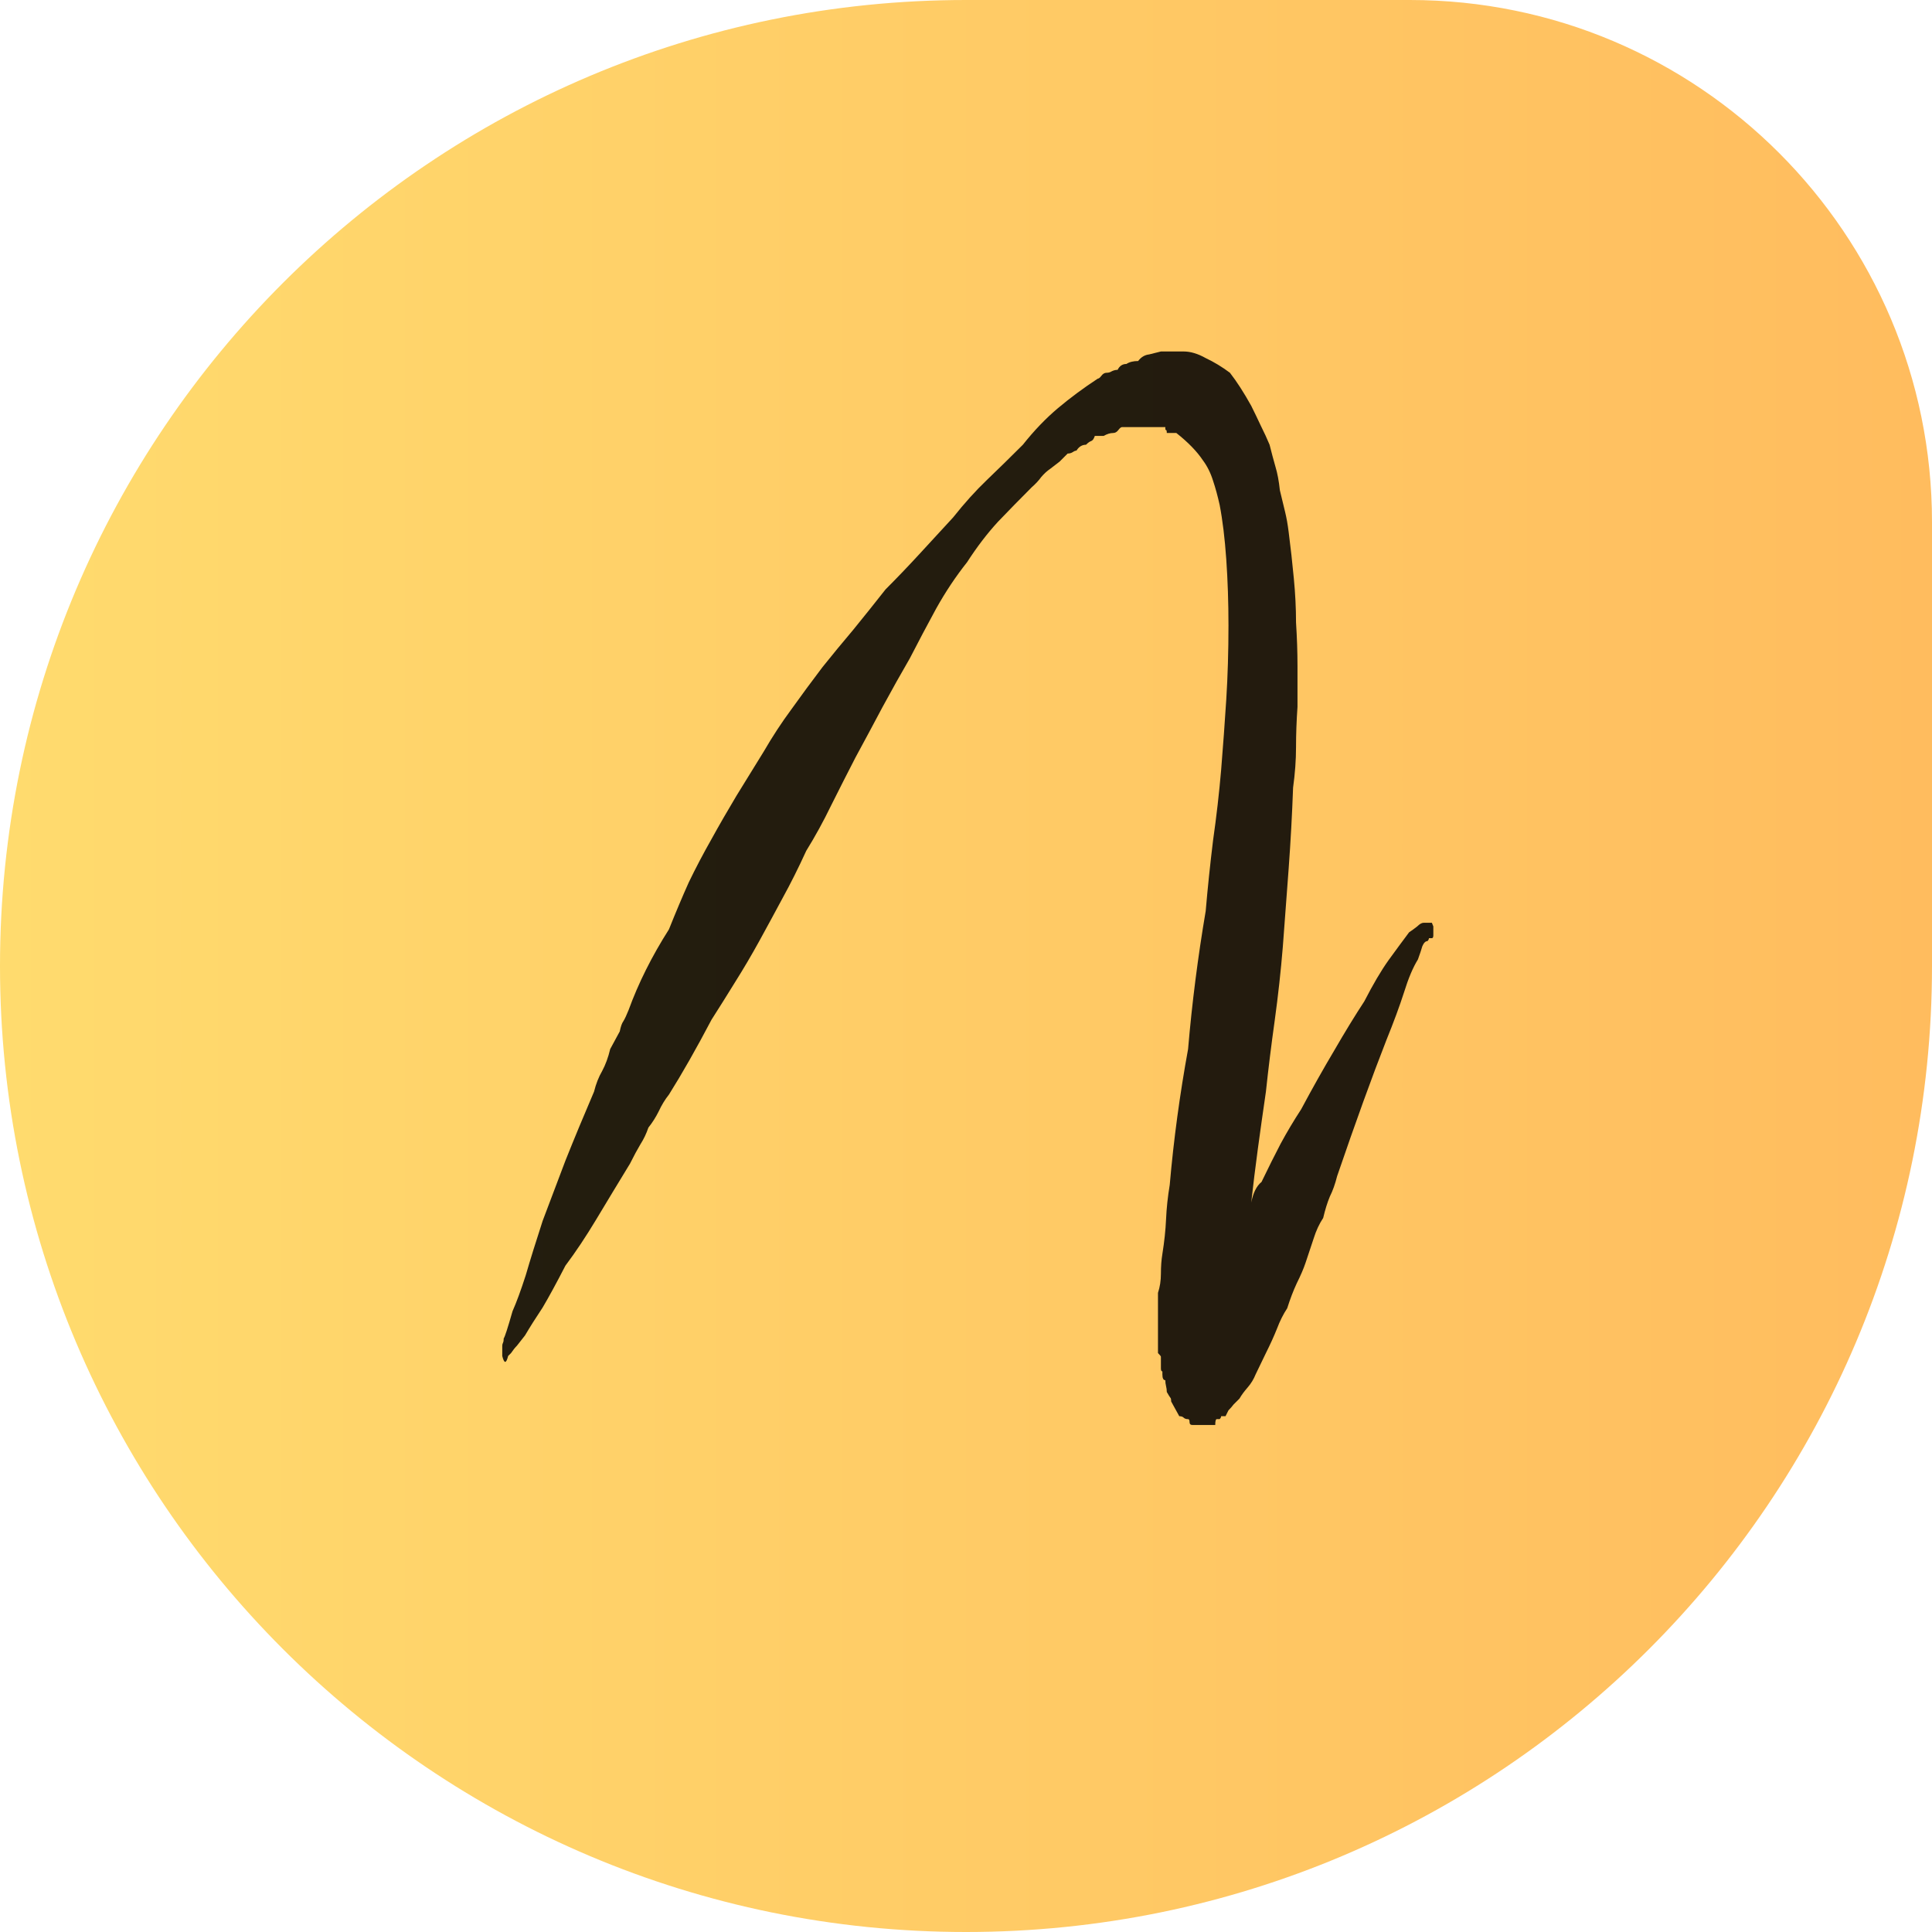
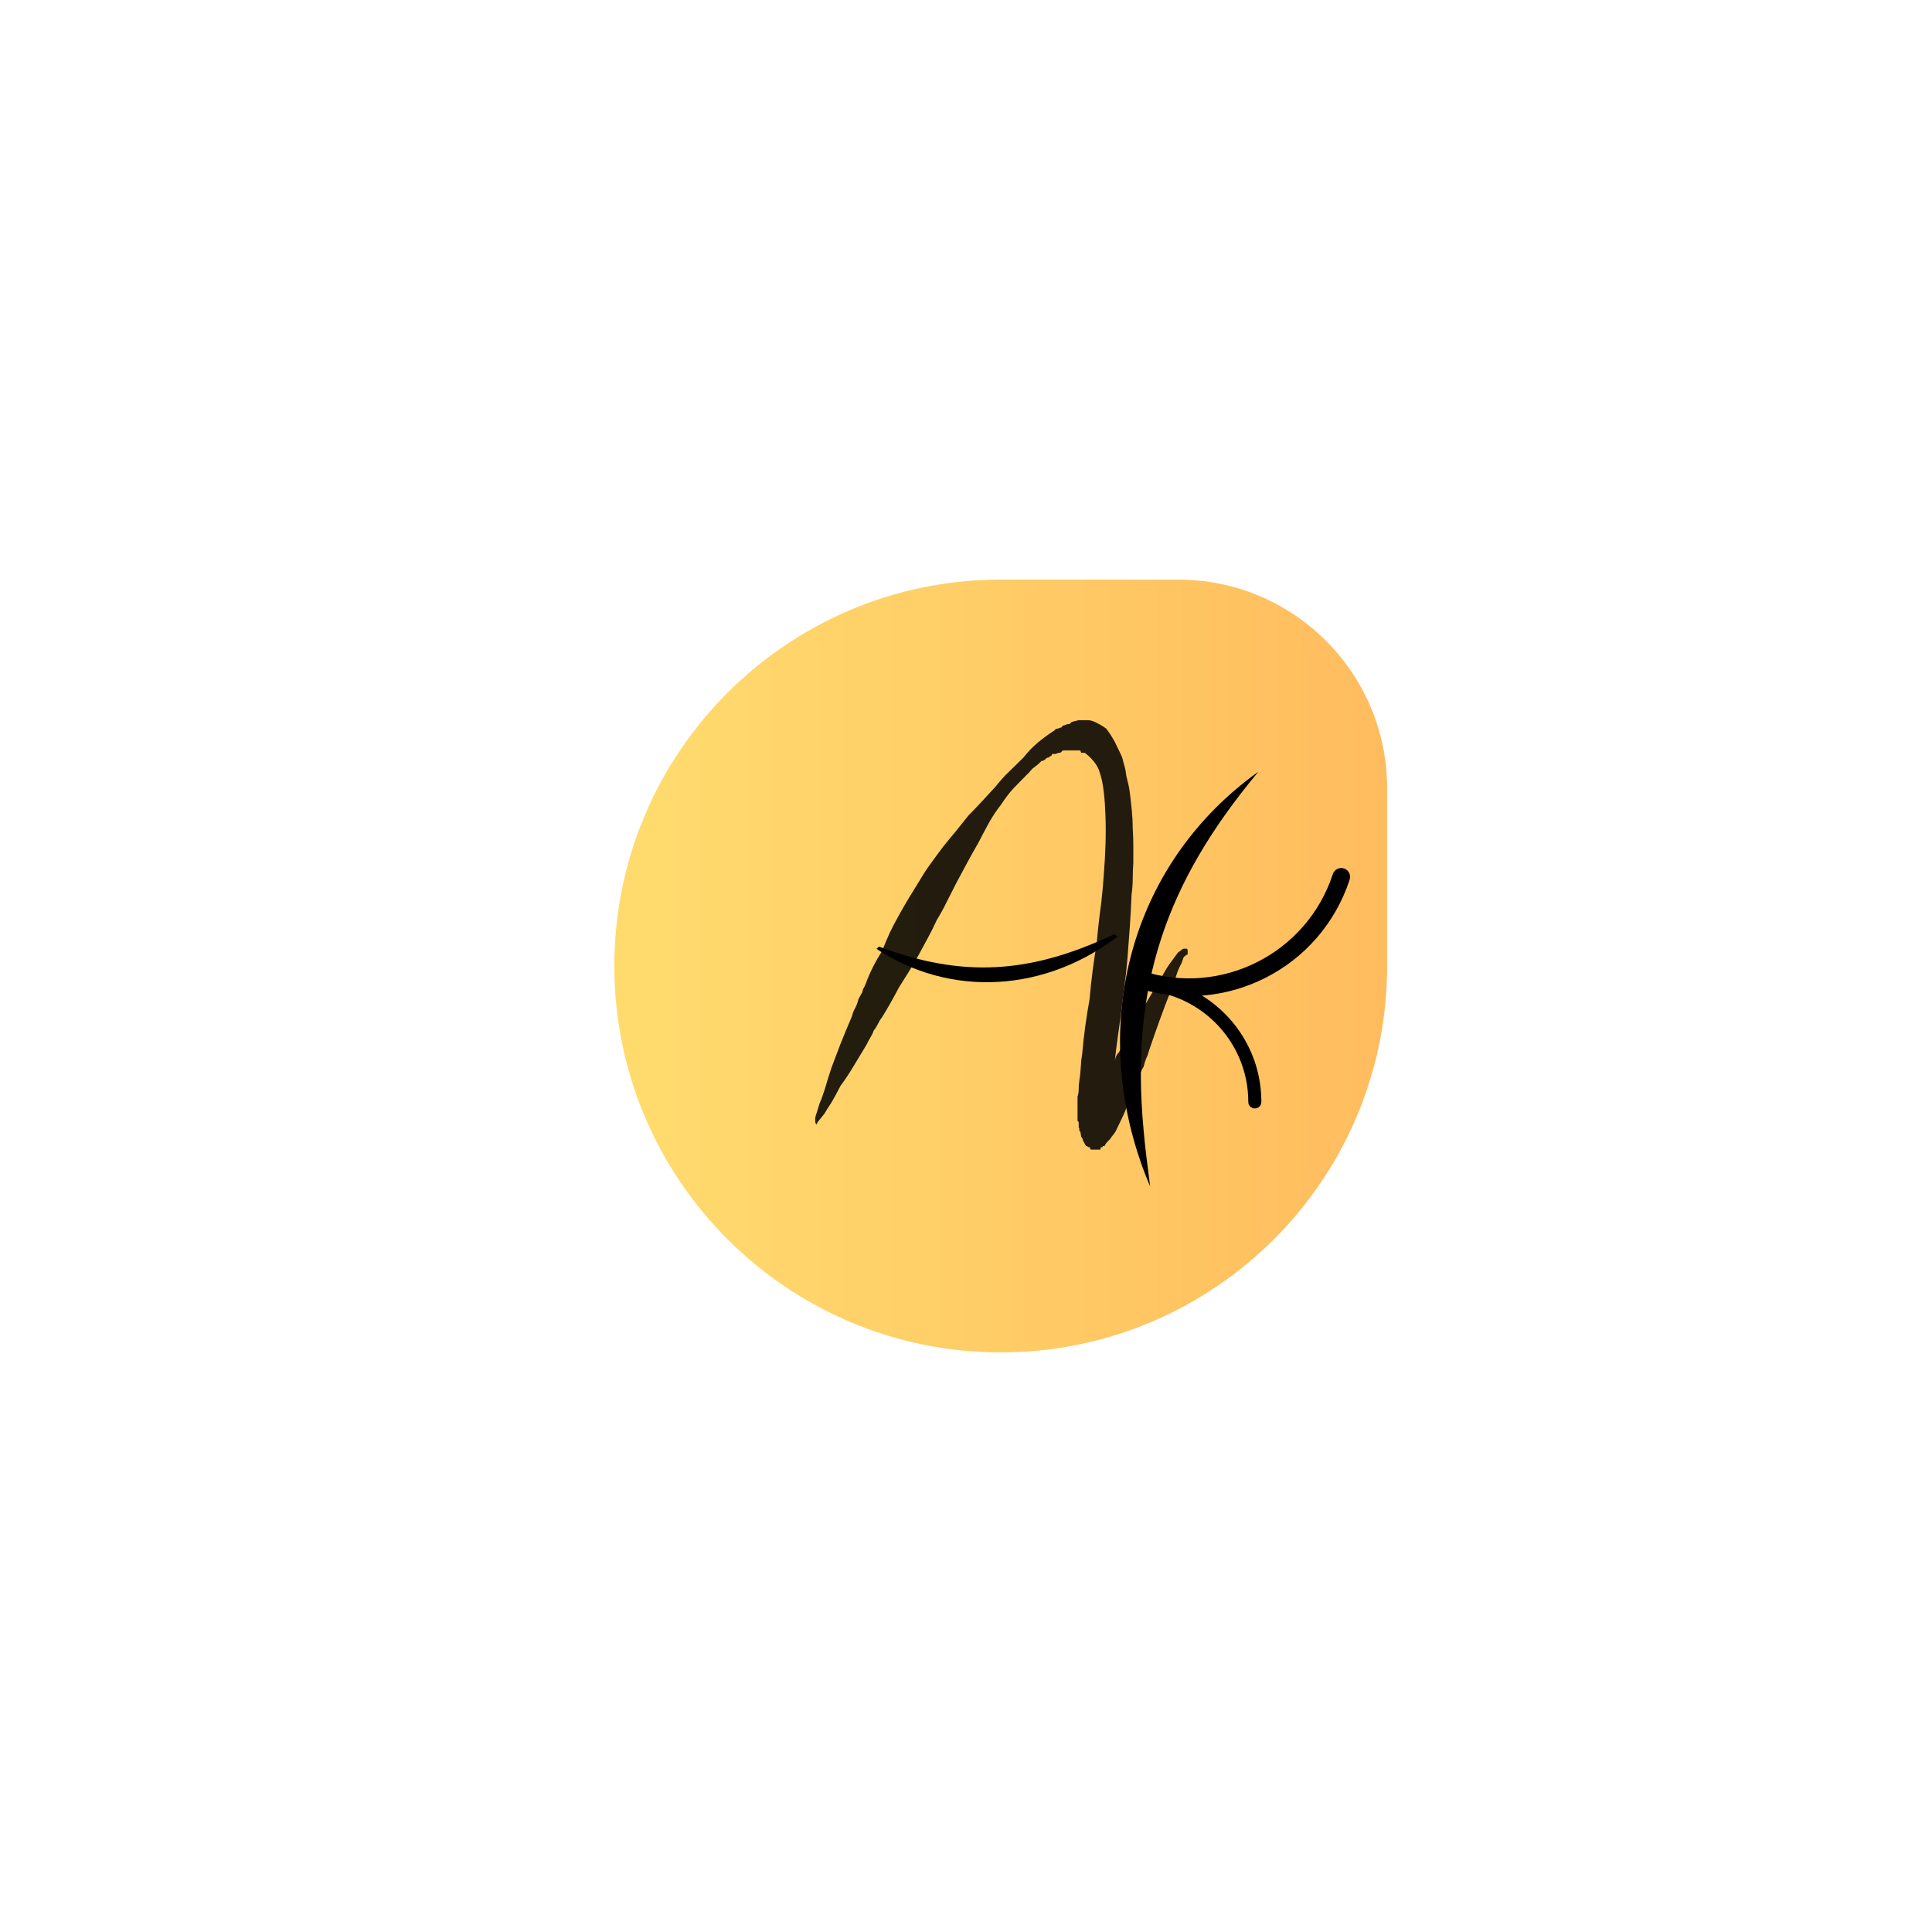
- <svg xmlns="http://www.w3.org/2000/svg" width="185" height="185" viewBox="0 0 185 185" fill="none">
-   <path d="M0 92.5C0 41.414 41.414 0 92.5 0H135C162.614 0 185 22.386 185 50V92.5C185 143.586 143.586 185 92.5 185V185C41.414 185 0 143.586 0 92.5V92.5Z" fill="url(#paint0_linear_13_13)" />
-   <path d="M137.109 88.359C137.109 88.359 137.156 88.477 137.25 88.711V88.992C137.25 89.18 137.25 89.367 137.25 89.555C137.25 89.742 137.203 89.836 137.109 89.836H136.828C136.828 89.93 136.781 90.023 136.688 90.117C136.5 90.117 136.336 90.281 136.195 90.609C136.102 90.938 135.961 91.359 135.773 91.875C135.305 92.625 134.859 93.68 134.438 95.039C134.016 96.352 133.453 97.875 132.75 99.609C131.391 103.078 129.82 107.414 128.039 112.617C127.852 113.367 127.617 114.023 127.336 114.586C127.102 115.148 126.891 115.828 126.703 116.625C126.328 117.188 126.023 117.844 125.789 118.594C125.555 119.297 125.297 120.07 125.016 120.914C124.828 121.477 124.547 122.133 124.172 122.883C123.844 123.586 123.539 124.383 123.258 125.273C122.883 125.836 122.555 126.492 122.273 127.242C121.992 127.945 121.641 128.719 121.219 129.562L120.234 131.602C120.047 132.07 119.789 132.492 119.461 132.867C119.133 133.242 118.875 133.594 118.688 133.922C118.5 134.109 118.312 134.297 118.125 134.484C117.984 134.672 117.82 134.859 117.633 135.047L117.352 135.609H116.93C116.93 135.703 116.883 135.797 116.789 135.891H116.508C116.414 135.891 116.367 136.078 116.367 136.453H116.086H115.945H115.664H115.453H115.172H114.75H114.609H114.188C114 136.453 113.906 136.359 113.906 136.172C113.906 135.984 113.859 135.891 113.766 135.891C113.578 135.891 113.438 135.844 113.344 135.75C113.25 135.656 113.109 135.609 112.922 135.609L112.148 134.203C112.148 134.016 112.125 133.898 112.078 133.852C112.031 133.805 111.914 133.617 111.727 133.289C111.727 133.102 111.703 132.914 111.656 132.727C111.609 132.539 111.586 132.352 111.586 132.164C111.398 132.164 111.305 131.977 111.305 131.602V131.32C111.211 131.32 111.164 131.227 111.164 131.039V130.758C111.164 130.289 111.164 130.008 111.164 129.914C111.164 129.867 111.07 129.75 110.883 129.562V129V128.719V125.555V123.797C111.07 123.234 111.164 122.625 111.164 121.969C111.164 121.266 111.211 120.633 111.305 120.07C111.492 118.898 111.609 117.797 111.656 116.766C111.703 115.688 111.82 114.586 112.008 113.461C112.383 109.148 112.969 104.812 113.766 100.453C113.953 98.25 114.188 96.047 114.469 93.844C114.75 91.641 115.078 89.438 115.453 87.234C115.641 85.031 115.875 82.781 116.156 80.484C116.484 78.188 116.742 75.938 116.93 73.734C117.117 71.438 117.281 69.188 117.422 66.984C117.562 64.734 117.633 62.367 117.633 59.883C117.633 57.68 117.562 55.57 117.422 53.555C117.281 51.539 117.07 49.805 116.789 48.352C116.602 47.508 116.391 46.734 116.156 46.031C115.922 45.281 115.594 44.625 115.172 44.062C114.609 43.219 113.766 42.352 112.641 41.461H111.727C111.727 41.273 111.703 41.18 111.656 41.18C111.609 41.18 111.586 41.133 111.586 41.039V40.898H111.164H110.32H109.406H108.562H107.438C107.344 40.898 107.227 40.992 107.086 41.18C106.945 41.367 106.781 41.461 106.594 41.461C106.312 41.461 106.008 41.555 105.68 41.742H104.836C104.742 42.023 104.625 42.188 104.484 42.234C104.344 42.281 104.18 42.398 103.992 42.586C103.617 42.586 103.312 42.773 103.078 43.148C102.984 43.148 102.867 43.195 102.727 43.289C102.586 43.383 102.422 43.43 102.234 43.43C101.953 43.711 101.695 43.969 101.461 44.203C101.227 44.391 100.922 44.625 100.547 44.906C100.266 45.094 99.984 45.352 99.703 45.68C99.469 46.008 99.164 46.336 98.789 46.664C97.711 47.742 96.633 48.844 95.555 49.969C94.523 51.094 93.539 52.383 92.602 53.836C91.523 55.195 90.539 56.672 89.648 58.266C88.805 59.812 87.961 61.406 87.117 63.047C86.273 64.5 85.406 66.047 84.516 67.688C83.672 69.281 82.805 70.898 81.914 72.539C81.164 73.992 80.391 75.516 79.594 77.109C78.844 78.656 78.047 80.109 77.203 81.469C76.453 83.109 75.703 84.609 74.953 85.969C74.25 87.281 73.5 88.664 72.703 90.117C71.953 91.477 71.18 92.789 70.383 94.055C69.633 95.273 68.883 96.469 68.133 97.641C66.68 100.406 65.32 102.797 64.055 104.812C63.68 105.281 63.352 105.82 63.07 106.43C62.789 106.992 62.461 107.508 62.086 107.977C61.898 108.539 61.641 109.078 61.312 109.594C61.031 110.062 60.703 110.672 60.328 111.422C59.156 113.344 58.078 115.125 57.094 116.766C56.109 118.406 55.125 119.883 54.141 121.195C53.297 122.836 52.57 124.172 51.961 125.203C51.305 126.188 50.742 127.078 50.273 127.875C49.898 128.344 49.641 128.672 49.5 128.859C49.312 129.047 49.125 129.281 48.938 129.562L48.656 129.844C48.469 130.594 48.281 130.594 48.094 129.844V129V128.859C48.094 128.766 48.117 128.672 48.164 128.578C48.211 128.484 48.234 128.344 48.234 128.156C48.328 128.062 48.609 127.195 49.078 125.555C49.453 124.711 49.875 123.562 50.344 122.109C50.766 120.656 51.305 118.922 51.961 116.906C52.617 115.172 53.344 113.25 54.141 111.141C54.984 109.031 55.898 106.828 56.883 104.531C57.07 103.781 57.328 103.125 57.656 102.562C57.984 101.953 58.242 101.25 58.43 100.453L59.344 98.766C59.438 98.297 59.555 97.969 59.695 97.781C59.836 97.547 60 97.195 60.188 96.727C61.125 94.148 62.414 91.57 64.055 88.992C64.711 87.352 65.344 85.852 65.953 84.492C66.609 83.133 67.336 81.75 68.133 80.344C68.883 78.984 69.68 77.602 70.523 76.195C71.414 74.742 72.281 73.336 73.125 71.977C73.969 70.523 74.859 69.164 75.797 67.898C76.734 66.586 77.719 65.25 78.75 63.891C79.688 62.719 80.672 61.523 81.703 60.305C82.734 59.039 83.766 57.75 84.797 56.438C85.875 55.359 86.953 54.234 88.031 53.062C89.156 51.844 90.234 50.672 91.266 49.547C92.344 48.188 93.422 46.992 94.5 45.961C95.625 44.883 96.773 43.758 97.945 42.586C99.023 41.227 100.148 40.055 101.32 39.07C102.492 38.086 103.758 37.148 105.117 36.258C105.211 36.258 105.328 36.164 105.469 35.977C105.609 35.789 105.773 35.695 105.961 35.695C106.148 35.695 106.312 35.648 106.453 35.555C106.641 35.461 106.828 35.414 107.016 35.414C107.203 35.039 107.484 34.852 107.859 34.852C108.141 34.664 108.516 34.57 108.984 34.57C109.266 34.195 109.617 33.984 110.039 33.938L111.164 33.656H111.305H111.586H112.008H113.344C114 33.656 114.703 33.867 115.453 34.289C116.25 34.664 117.023 35.133 117.773 35.695C118.43 36.539 119.109 37.594 119.812 38.859C120.094 39.422 120.398 40.055 120.727 40.758C121.055 41.414 121.336 42.023 121.57 42.586C121.758 43.336 121.945 44.039 122.133 44.695C122.32 45.305 122.461 46.055 122.555 46.945C122.742 47.695 122.906 48.375 123.047 48.984C123.188 49.547 123.305 50.203 123.398 50.953C123.586 52.406 123.75 53.883 123.891 55.383C124.031 56.836 124.102 58.242 124.102 59.602C124.195 61.055 124.242 62.438 124.242 63.75C124.242 65.016 124.242 66.328 124.242 67.688C124.148 69.047 124.102 70.336 124.102 71.555C124.102 72.773 124.008 74.062 123.82 75.422C123.727 78 123.586 80.578 123.398 83.156C123.211 85.688 123.023 88.195 122.836 90.68C122.648 92.977 122.391 95.32 122.062 97.711C121.734 100.055 121.453 102.328 121.219 104.531C120.938 106.453 120.68 108.281 120.445 110.016C120.211 111.75 120 113.461 119.812 115.148C120 114.211 120.328 113.555 120.797 113.18C121.453 111.82 122.062 110.602 122.625 109.523C123.234 108.398 123.891 107.297 124.594 106.219C125.672 104.203 126.727 102.328 127.758 100.594C128.789 98.812 129.75 97.242 130.641 95.883C131.484 94.242 132.258 92.93 132.961 91.945C133.711 90.914 134.367 90.023 134.93 89.273C135.211 89.086 135.469 88.898 135.703 88.711C135.938 88.477 136.148 88.359 136.336 88.359H136.688H136.828H137.109ZM115.031 122.672H114.75H115.031ZM114.75 122.672H114.609H114.75Z" fill="black" fill-opacity="0.86" />
+ <svg xmlns="http://www.w3.org/2000/svg" width="500" zoomAndPan="magnify" viewBox="0 0 375 375" height="500" preserveAspectRatio="xMidYMid meet" version="1.0">
  <defs>
-     <linearGradient id="paint0_linear_13_13" x1="0" y1="92" x2="185" y2="92" gradientUnits="userSpaceOnUse">
-       <stop stop-color="#FFDB6E" />
-       <stop offset="1" stop-color="#FFBC5E" />
+     <clipPath id="b16889fcc6">
+       <path d="M 119.242 112.5 L 269.242 112.5 L 269.242 262.5 L 119.242 262.5 Z M 119.242 112.5 " clip-rule="nonzero" />
+     </clipPath>
+     <clipPath id="4573844c6b">
+       <path d="M 119.242 187.5 C 119.242 146.078 152.82 112.5 194.242 112.5 L 228.699 112.5 C 251.09 112.5 269.242 130.652 269.242 153.039 L 269.242 187.5 C 269.242 228.922 235.664 262.5 194.242 262.5 C 152.82 262.5 119.242 228.922 119.242 187.5 Z M 119.242 187.5 " clip-rule="nonzero" />
+     </clipPath>
+     <linearGradient x1="-0" gradientTransform="matrix(0.810811, 0, 0, 0.810811, 119.2416, 112.5)" y1="92" x2="185" gradientUnits="userSpaceOnUse" y2="92" id="4dee30ec24">
+       <stop stop-opacity="1" stop-color="rgb(100%, 85.899%, 43.1%)" offset="0" />
+       <stop stop-opacity="1" stop-color="rgb(100%, 85.709%, 43.002%)" offset="0.031" />
+       <stop stop-opacity="1" stop-color="rgb(100%, 85.327%, 42.809%)" offset="0.062" />
+       <stop stop-opacity="1" stop-color="rgb(100%, 84.946%, 42.615%)" offset="0.094" />
+       <stop stop-opacity="1" stop-color="rgb(100%, 84.564%, 42.421%)" offset="0.125" />
+       <stop stop-opacity="1" stop-color="rgb(100%, 84.184%, 42.227%)" offset="0.156" />
+       <stop stop-opacity="1" stop-color="rgb(100%, 83.803%, 42.033%)" offset="0.188" />
+       <stop stop-opacity="1" stop-color="rgb(100%, 83.421%, 41.84%)" offset="0.219" />
+       <stop stop-opacity="1" stop-color="rgb(100%, 83.04%, 41.646%)" offset="0.25" />
+       <stop stop-opacity="1" stop-color="rgb(100%, 82.658%, 41.452%)" offset="0.281" />
+       <stop stop-opacity="1" stop-color="rgb(100%, 82.277%, 41.258%)" offset="0.312" />
+       <stop stop-opacity="1" stop-color="rgb(100%, 81.895%, 41.064%)" offset="0.344" />
+       <stop stop-opacity="1" stop-color="rgb(100%, 81.516%, 40.871%)" offset="0.375" />
+       <stop stop-opacity="1" stop-color="rgb(100%, 81.134%, 40.677%)" offset="0.406" />
+       <stop stop-opacity="1" stop-color="rgb(100%, 80.753%, 40.483%)" offset="0.438" />
+       <stop stop-opacity="1" stop-color="rgb(100%, 80.371%, 40.289%)" offset="0.469" />
+       <stop stop-opacity="1" stop-color="rgb(100%, 79.99%, 40.096%)" offset="0.5" />
+       <stop stop-opacity="1" stop-color="rgb(100%, 79.608%, 39.902%)" offset="0.531" />
+       <stop stop-opacity="1" stop-color="rgb(100%, 79.227%, 39.708%)" offset="0.562" />
+       <stop stop-opacity="1" stop-color="rgb(100%, 78.847%, 39.514%)" offset="0.594" />
+       <stop stop-opacity="1" stop-color="rgb(100%, 78.465%, 39.32%)" offset="0.625" />
+       <stop stop-opacity="1" stop-color="rgb(100%, 78.084%, 39.127%)" offset="0.656" />
+       <stop stop-opacity="1" stop-color="rgb(100%, 77.702%, 38.933%)" offset="0.688" />
+       <stop stop-opacity="1" stop-color="rgb(100%, 77.321%, 38.739%)" offset="0.719" />
+       <stop stop-opacity="1" stop-color="rgb(100%, 76.939%, 38.545%)" offset="0.75" />
+       <stop stop-opacity="1" stop-color="rgb(100%, 76.558%, 38.351%)" offset="0.781" />
+       <stop stop-opacity="1" stop-color="rgb(100%, 76.178%, 38.158%)" offset="0.812" />
+       <stop stop-opacity="1" stop-color="rgb(100%, 75.797%, 37.964%)" offset="0.844" />
+       <stop stop-opacity="1" stop-color="rgb(100%, 75.415%, 37.77%)" offset="0.875" />
+       <stop stop-opacity="1" stop-color="rgb(100%, 75.034%, 37.576%)" offset="0.906" />
+       <stop stop-opacity="1" stop-color="rgb(100%, 74.652%, 37.383%)" offset="0.938" />
+       <stop stop-opacity="1" stop-color="rgb(100%, 74.271%, 37.189%)" offset="0.969" />
+       <stop stop-opacity="1" stop-color="rgb(100%, 73.889%, 36.995%)" offset="1" />
    </linearGradient>
+     <clipPath id="c512c53fa4">
+       <path d="M 168 180 L 220 180 L 220 191 L 168 191 Z M 168 180 " clip-rule="nonzero" />
+     </clipPath>
+     <clipPath id="8037140bc3">
+       <path d="M 168.727 194.73 L 168.055 182 L 218.984 179.32 L 219.656 192.055 Z M 168.727 194.73 " clip-rule="nonzero" />
+     </clipPath>
+     <clipPath id="a6b7607c79">
+       <path d="M 174.734 194.414 L 213.324 192.387 C 216.645 192.211 219.191 189.379 219.016 186.062 C 218.844 182.742 216.012 180.191 212.691 180.367 L 174.102 182.395 C 170.785 182.57 168.234 185.402 168.41 188.723 C 168.582 192.039 171.414 194.59 174.734 194.414 Z M 174.734 194.414 " clip-rule="nonzero" />
+     </clipPath>
+     <clipPath id="c98a1fc1ab">
+       <path d="M 168.727 194.73 L 168.094 182.75 L 219.023 180.07 L 219.656 192.055 Z M 168.727 194.73 " clip-rule="nonzero" />
+     </clipPath>
+     <clipPath id="49a1e50c67">
+       <path d="M 168.727 194.73 L 168.094 182.75 L 219.023 180.07 L 219.656 192.055 Z M 168.727 194.73 " clip-rule="nonzero" />
+     </clipPath>
+     <clipPath id="0d30b24a47">
+       <path d="M 168.727 194.73 L 168.094 182.75 L 219.023 180.07 L 219.656 192.055 Z M 168.727 194.73 " clip-rule="nonzero" />
+     </clipPath>
+     <clipPath id="71fe99ea01">
+       <path d="M 217 149 L 245 149 L 245 231 L 217 231 Z M 217 149 " clip-rule="nonzero" />
+     </clipPath>
+     <clipPath id="5569c939c6">
+       <path d="M 225.387 144.836 L 244.254 149.762 L 223.234 230.312 L 204.367 225.391 Z M 225.387 144.836 " clip-rule="nonzero" />
+     </clipPath>
+     <clipPath id="ce07ab8bb6">
+       <path d="M 225.387 144.836 L 244.254 149.762 L 223.234 230.312 L 204.367 225.391 Z M 225.387 144.836 " clip-rule="nonzero" />
+     </clipPath>
+     <clipPath id="1766aafef5">
+       <path d="M 225.387 144.836 L 244.254 149.762 L 223.234 230.312 L 204.367 225.391 Z M 225.387 144.836 " clip-rule="nonzero" />
+     </clipPath>
+     <clipPath id="441c29ad52">
+       <path d="M 219.332 189.648 L 244.832 189.648 L 244.832 215.148 L 219.332 215.148 Z M 219.332 189.648 " clip-rule="nonzero" />
+     </clipPath>
+     <clipPath id="000fdd5cd4">
+       <path d="M 219 168 L 263 168 L 263 194 L 219 194 Z M 219 168 " clip-rule="nonzero" />
+     </clipPath>
+     <clipPath id="e052502824">
+       <path d="M 262.5 169.098 L 251.785 201.895 L 218.992 191.18 L 229.703 158.387 Z M 262.5 169.098 " clip-rule="nonzero" />
+     </clipPath>
+     <clipPath id="089bf6cf06">
+       <path d="M 262.5 169.098 L 251.785 201.895 L 218.992 191.18 L 229.703 158.387 Z M 262.5 169.098 " clip-rule="nonzero" />
+     </clipPath>
+     <clipPath id="4244be69a6">
+       <path d="M 262.5 169.098 L 251.785 201.895 L 218.992 191.18 L 229.703 158.387 Z M 262.5 169.098 " clip-rule="nonzero" />
+     </clipPath>
  </defs>
+   <g clip-path="url(#b16889fcc6)">
+     <g clip-path="url(#4573844c6b)">
+       <path fill="url(#4dee30ec24)" d="M 119.242 112.5 L 119.242 262.5 L 269.242 262.5 L 269.242 112.5 Z M 119.242 112.5 " fill-rule="nonzero" />
+     </g>
+   </g>
+   <path fill="#000000" d="M 230.41 184.145 C 230.41 184.145 230.449 184.238 230.523 184.43 L 230.523 184.656 C 230.523 184.809 230.523 184.961 230.523 185.113 C 230.523 185.266 230.488 185.34 230.41 185.34 L 230.184 185.34 C 230.184 185.414 230.145 185.492 230.07 185.566 C 229.918 185.566 229.785 185.699 229.672 185.969 C 229.594 186.234 229.48 186.574 229.328 186.992 C 228.949 187.602 228.586 188.457 228.246 189.559 C 227.902 190.621 227.445 191.859 226.875 193.266 C 225.773 196.078 224.5 199.594 223.059 203.812 C 222.906 204.418 222.715 204.949 222.488 205.406 C 222.297 205.863 222.125 206.414 221.973 207.062 C 221.668 207.516 221.422 208.051 221.234 208.656 C 221.043 209.227 220.832 209.855 220.605 210.539 C 220.453 210.996 220.227 211.527 219.922 212.137 C 219.656 212.703 219.41 213.352 219.18 214.074 C 218.875 214.527 218.609 215.062 218.383 215.668 C 218.152 216.238 217.871 216.867 217.527 217.551 L 216.73 219.203 C 216.578 219.582 216.367 219.926 216.102 220.23 C 215.836 220.535 215.625 220.82 215.477 221.086 C 215.324 221.238 215.172 221.391 215.02 221.543 C 214.902 221.695 214.77 221.844 214.621 221.996 L 214.391 222.453 L 214.051 222.453 C 214.051 222.531 214.012 222.605 213.934 222.684 L 213.707 222.684 C 213.633 222.684 213.594 222.832 213.594 223.137 L 211.828 223.137 C 211.676 223.137 211.598 223.062 211.598 222.91 C 211.598 222.758 211.559 222.684 211.484 222.684 C 211.332 222.684 211.219 222.645 211.141 222.566 C 211.066 222.492 210.953 222.453 210.801 222.453 L 210.172 221.312 C 210.172 221.16 210.152 221.066 210.117 221.027 C 210.078 220.992 209.984 220.84 209.832 220.57 C 209.832 220.422 209.812 220.27 209.773 220.117 C 209.734 219.965 209.715 219.812 209.715 219.66 C 209.562 219.66 209.488 219.508 209.488 219.203 L 209.488 218.977 C 209.414 218.977 209.375 218.898 209.375 218.746 L 209.375 218.52 C 209.375 218.141 209.375 217.91 209.375 217.836 C 209.375 217.797 209.297 217.703 209.148 217.551 L 209.148 212.875 C 209.297 212.418 209.375 211.926 209.375 211.395 C 209.375 210.824 209.414 210.309 209.488 209.855 C 209.641 208.902 209.734 208.012 209.773 207.176 C 209.812 206.301 209.906 205.406 210.059 204.496 C 210.363 201 210.84 197.484 211.484 193.949 C 211.637 192.164 211.828 190.375 212.055 188.59 C 212.281 186.805 212.547 185.016 212.852 183.23 C 213.004 181.445 213.195 179.621 213.422 177.758 C 213.688 175.895 213.898 174.07 214.051 172.285 C 214.203 170.422 214.336 168.598 214.449 166.812 C 214.562 164.988 214.621 163.066 214.621 161.055 C 214.621 159.266 214.562 157.559 214.449 155.922 C 214.336 154.289 214.164 152.883 213.934 151.703 C 213.785 151.02 213.613 150.395 213.422 149.824 C 213.23 149.215 212.965 148.684 212.625 148.227 C 212.168 147.543 211.484 146.84 210.57 146.117 L 209.832 146.117 C 209.832 145.965 209.812 145.891 209.773 145.891 C 209.734 145.891 209.715 145.852 209.715 145.773 L 209.715 145.66 L 206.352 145.66 C 206.277 145.66 206.184 145.738 206.066 145.891 C 205.953 146.039 205.82 146.117 205.668 146.117 C 205.441 146.117 205.195 146.191 204.93 146.344 L 204.242 146.344 C 204.168 146.574 204.074 146.707 203.957 146.742 C 203.844 146.781 203.711 146.879 203.559 147.027 C 203.254 147.027 203.008 147.18 202.816 147.484 C 202.742 147.484 202.648 147.523 202.535 147.598 C 202.418 147.676 202.285 147.715 202.133 147.715 C 201.906 147.941 201.695 148.148 201.508 148.34 C 201.316 148.492 201.07 148.684 200.766 148.91 C 200.539 149.062 200.309 149.273 200.082 149.539 C 199.891 149.805 199.645 150.07 199.34 150.336 C 198.465 151.211 197.594 152.102 196.719 153.016 C 195.883 153.926 195.086 154.973 194.324 156.152 C 193.449 157.254 192.652 158.449 191.93 159.742 C 191.246 160.996 190.562 162.289 189.879 163.617 C 189.191 164.797 188.488 166.051 187.77 167.383 C 187.082 168.676 186.379 169.984 185.66 171.316 C 185.051 172.492 184.422 173.73 183.777 175.02 C 183.168 176.273 182.523 177.453 181.84 178.555 C 181.23 179.887 180.621 181.102 180.016 182.203 C 179.445 183.27 178.836 184.391 178.191 185.566 C 177.582 186.672 176.953 187.734 176.309 188.762 C 175.699 189.75 175.094 190.719 174.484 191.668 C 173.305 193.91 172.203 195.848 171.18 197.484 C 170.875 197.863 170.609 198.301 170.379 198.793 C 170.152 199.25 169.887 199.668 169.582 200.051 C 169.43 200.504 169.219 200.941 168.953 201.359 C 168.727 201.738 168.461 202.234 168.156 202.844 C 167.207 204.402 166.332 205.844 165.535 207.176 C 164.734 208.504 163.938 209.703 163.141 210.766 C 162.457 212.098 161.867 213.18 161.371 214.016 C 160.84 214.816 160.383 215.535 160.004 216.184 C 159.699 216.562 159.492 216.828 159.375 216.98 C 159.227 217.133 159.074 217.324 158.922 217.551 L 158.691 217.777 C 158.539 218.387 158.387 218.387 158.238 217.777 L 158.238 216.98 C 158.238 216.906 158.254 216.828 158.293 216.754 C 158.332 216.676 158.352 216.562 158.352 216.41 C 158.426 216.336 158.656 215.633 159.035 214.301 C 159.34 213.617 159.68 212.684 160.062 211.508 C 160.402 210.328 160.84 208.922 161.371 207.289 C 161.902 205.883 162.492 204.324 163.141 202.613 C 163.824 200.902 164.566 199.117 165.363 197.254 C 165.516 196.648 165.723 196.113 165.988 195.66 C 166.258 195.164 166.465 194.594 166.617 193.949 L 167.359 192.582 C 167.434 192.199 167.527 191.934 167.645 191.781 C 167.758 191.594 167.891 191.309 168.043 190.926 C 168.801 188.836 169.848 186.746 171.18 184.656 C 171.711 183.324 172.223 182.109 172.719 181.008 C 173.25 179.906 173.84 178.785 174.484 177.645 C 175.094 176.543 175.738 175.422 176.422 174.281 C 177.145 173.102 177.848 171.961 178.531 170.859 C 179.215 169.68 179.938 168.578 180.699 167.555 C 181.457 166.488 182.258 165.406 183.094 164.305 C 183.852 163.352 184.652 162.383 185.488 161.395 C 186.324 160.371 187.16 159.324 187.996 158.262 C 188.871 157.387 189.742 156.473 190.617 155.523 C 191.531 154.535 192.406 153.586 193.242 152.672 C 194.113 151.57 194.988 150.602 195.863 149.766 C 196.773 148.891 197.707 147.98 198.656 147.027 C 199.531 145.926 200.441 144.977 201.395 144.18 C 202.344 143.379 203.371 142.621 204.473 141.898 C 204.547 141.898 204.645 141.82 204.758 141.672 C 204.871 141.52 205.004 141.441 205.156 141.441 C 205.309 141.441 205.441 141.402 205.555 141.328 C 205.707 141.254 205.859 141.215 206.012 141.215 C 206.164 140.91 206.391 140.758 206.695 140.758 C 206.922 140.605 207.227 140.531 207.605 140.531 C 207.836 140.227 208.121 140.055 208.461 140.016 L 209.375 139.789 L 211.141 139.789 C 211.676 139.789 212.242 139.961 212.852 140.301 C 213.5 140.605 214.125 140.984 214.734 141.441 C 215.266 142.125 215.816 142.98 216.387 144.008 C 216.613 144.465 216.863 144.977 217.129 145.547 C 217.395 146.078 217.621 146.574 217.812 147.027 C 217.965 147.637 218.117 148.207 218.27 148.738 C 218.422 149.234 218.535 149.84 218.609 150.562 C 218.762 151.172 218.895 151.723 219.008 152.219 C 219.125 152.672 219.219 153.207 219.293 153.812 C 219.445 154.992 219.578 156.188 219.695 157.406 C 219.809 158.582 219.863 159.723 219.863 160.824 C 219.941 162.004 219.977 163.125 219.977 164.188 C 219.977 165.215 219.977 166.281 219.977 167.383 C 219.902 168.484 219.863 169.527 219.863 170.516 C 219.863 171.504 219.789 172.551 219.637 173.652 C 219.562 175.742 219.445 177.832 219.293 179.926 C 219.141 181.977 218.988 184.008 218.84 186.023 C 218.688 187.887 218.477 189.785 218.211 191.727 C 217.945 193.625 217.719 195.469 217.527 197.254 C 217.301 198.812 217.09 200.297 216.898 201.703 C 216.711 203.109 216.539 204.496 216.387 205.863 C 216.539 205.102 216.805 204.57 217.184 204.266 C 217.719 203.164 218.211 202.176 218.668 201.301 C 219.16 200.391 219.695 199.496 220.266 198.625 C 221.137 196.988 221.992 195.469 222.828 194.062 C 223.664 192.617 224.445 191.344 225.168 190.242 C 225.852 188.914 226.477 187.848 227.047 187.051 C 227.656 186.215 228.188 185.492 228.645 184.883 C 228.871 184.73 229.082 184.578 229.27 184.43 C 229.461 184.238 229.633 184.145 229.785 184.145 Z M 212.512 211.965 L 212.281 211.965 Z M 212.281 211.965 L 212.168 211.965 Z M 212.281 211.965 " fill-opacity="0.86" fill-rule="nonzero" />
+   <g clip-path="url(#c512c53fa4)">
+     <g clip-path="url(#8037140bc3)">
+       <g clip-path="url(#a6b7607c79)">
+         <g clip-path="url(#c98a1fc1ab)">
+           <g clip-path="url(#49a1e50c67)">
+             <g clip-path="url(#0d30b24a47)">
+               <path fill="#000000" d="M 168.105 182.746 C 183.984 189.254 196.965 189.629 212.871 182.852 C 214.707 182.094 217.199 180.918 219.016 180.07 C 218.16 180.812 217.277 181.523 216.363 182.195 C 201.809 192.992 182.758 193.738 168.105 182.746 Z M 168.105 182.746 " fill-opacity="1" fill-rule="nonzero" />
+             </g>
+           </g>
+         </g>
+       </g>
+     </g>
+   </g>
+   <g clip-path="url(#71fe99ea01)">
+     <g clip-path="url(#5569c939c6)">
+       <g clip-path="url(#ce07ab8bb6)">
+         <g clip-path="url(#1766aafef5)">
+           <path fill="#000000" d="M 244.246 149.797 C 226.328 171.285 219.336 191.285 221.973 219.359 C 222.234 222.586 222.832 227.039 223.242 230.281 C 222.516 228.586 221.852 226.863 221.262 225.109 C 211.738 197.16 219.988 167.164 244.246 149.797 Z M 244.246 149.797 " fill-opacity="1" fill-rule="nonzero" />
+         </g>
+       </g>
+     </g>
+   </g>
+   <g clip-path="url(#441c29ad52)">
+     <path fill="#000000" d="M 243.562 215.148 C 242.859 215.148 242.293 214.582 242.293 213.879 C 242.293 201.918 232.562 192.188 220.602 192.188 C 219.898 192.188 219.332 191.617 219.332 190.918 C 219.332 190.219 219.898 189.648 220.602 189.648 C 223.871 189.648 227.043 190.289 230.031 191.555 C 232.918 192.773 235.508 194.52 237.73 196.746 C 239.957 198.969 241.703 201.562 242.926 204.445 C 244.188 207.434 244.828 210.605 244.828 213.875 C 244.832 214.582 244.262 215.148 243.562 215.148 Z M 243.562 215.148 " fill-opacity="1" fill-rule="nonzero" />
+   </g>
+   <g clip-path="url(#000fdd5cd4)">
+     <g clip-path="url(#e052502824)">
+       <g clip-path="url(#089bf6cf06)">
+         <g clip-path="url(#4244be69a6)">
+           <path fill="#000000" d="M 219.523 189.551 C 219.82 188.648 220.789 188.156 221.691 188.449 C 237.07 193.473 253.676 185.047 258.699 169.664 C 258.996 168.766 259.965 168.27 260.867 168.566 C 261.766 168.859 262.258 169.832 261.965 170.73 C 260.59 174.938 258.434 178.75 255.555 182.062 C 252.77 185.262 249.438 187.859 245.641 189.785 C 241.848 191.711 237.781 192.867 233.559 193.227 C 229.184 193.598 224.832 193.086 220.629 191.711 C 219.723 191.422 219.23 190.449 219.523 189.551 Z M 219.523 189.551 " fill-opacity="1" fill-rule="nonzero" />
+         </g>
+       </g>
+     </g>
+   </g>
</svg>
